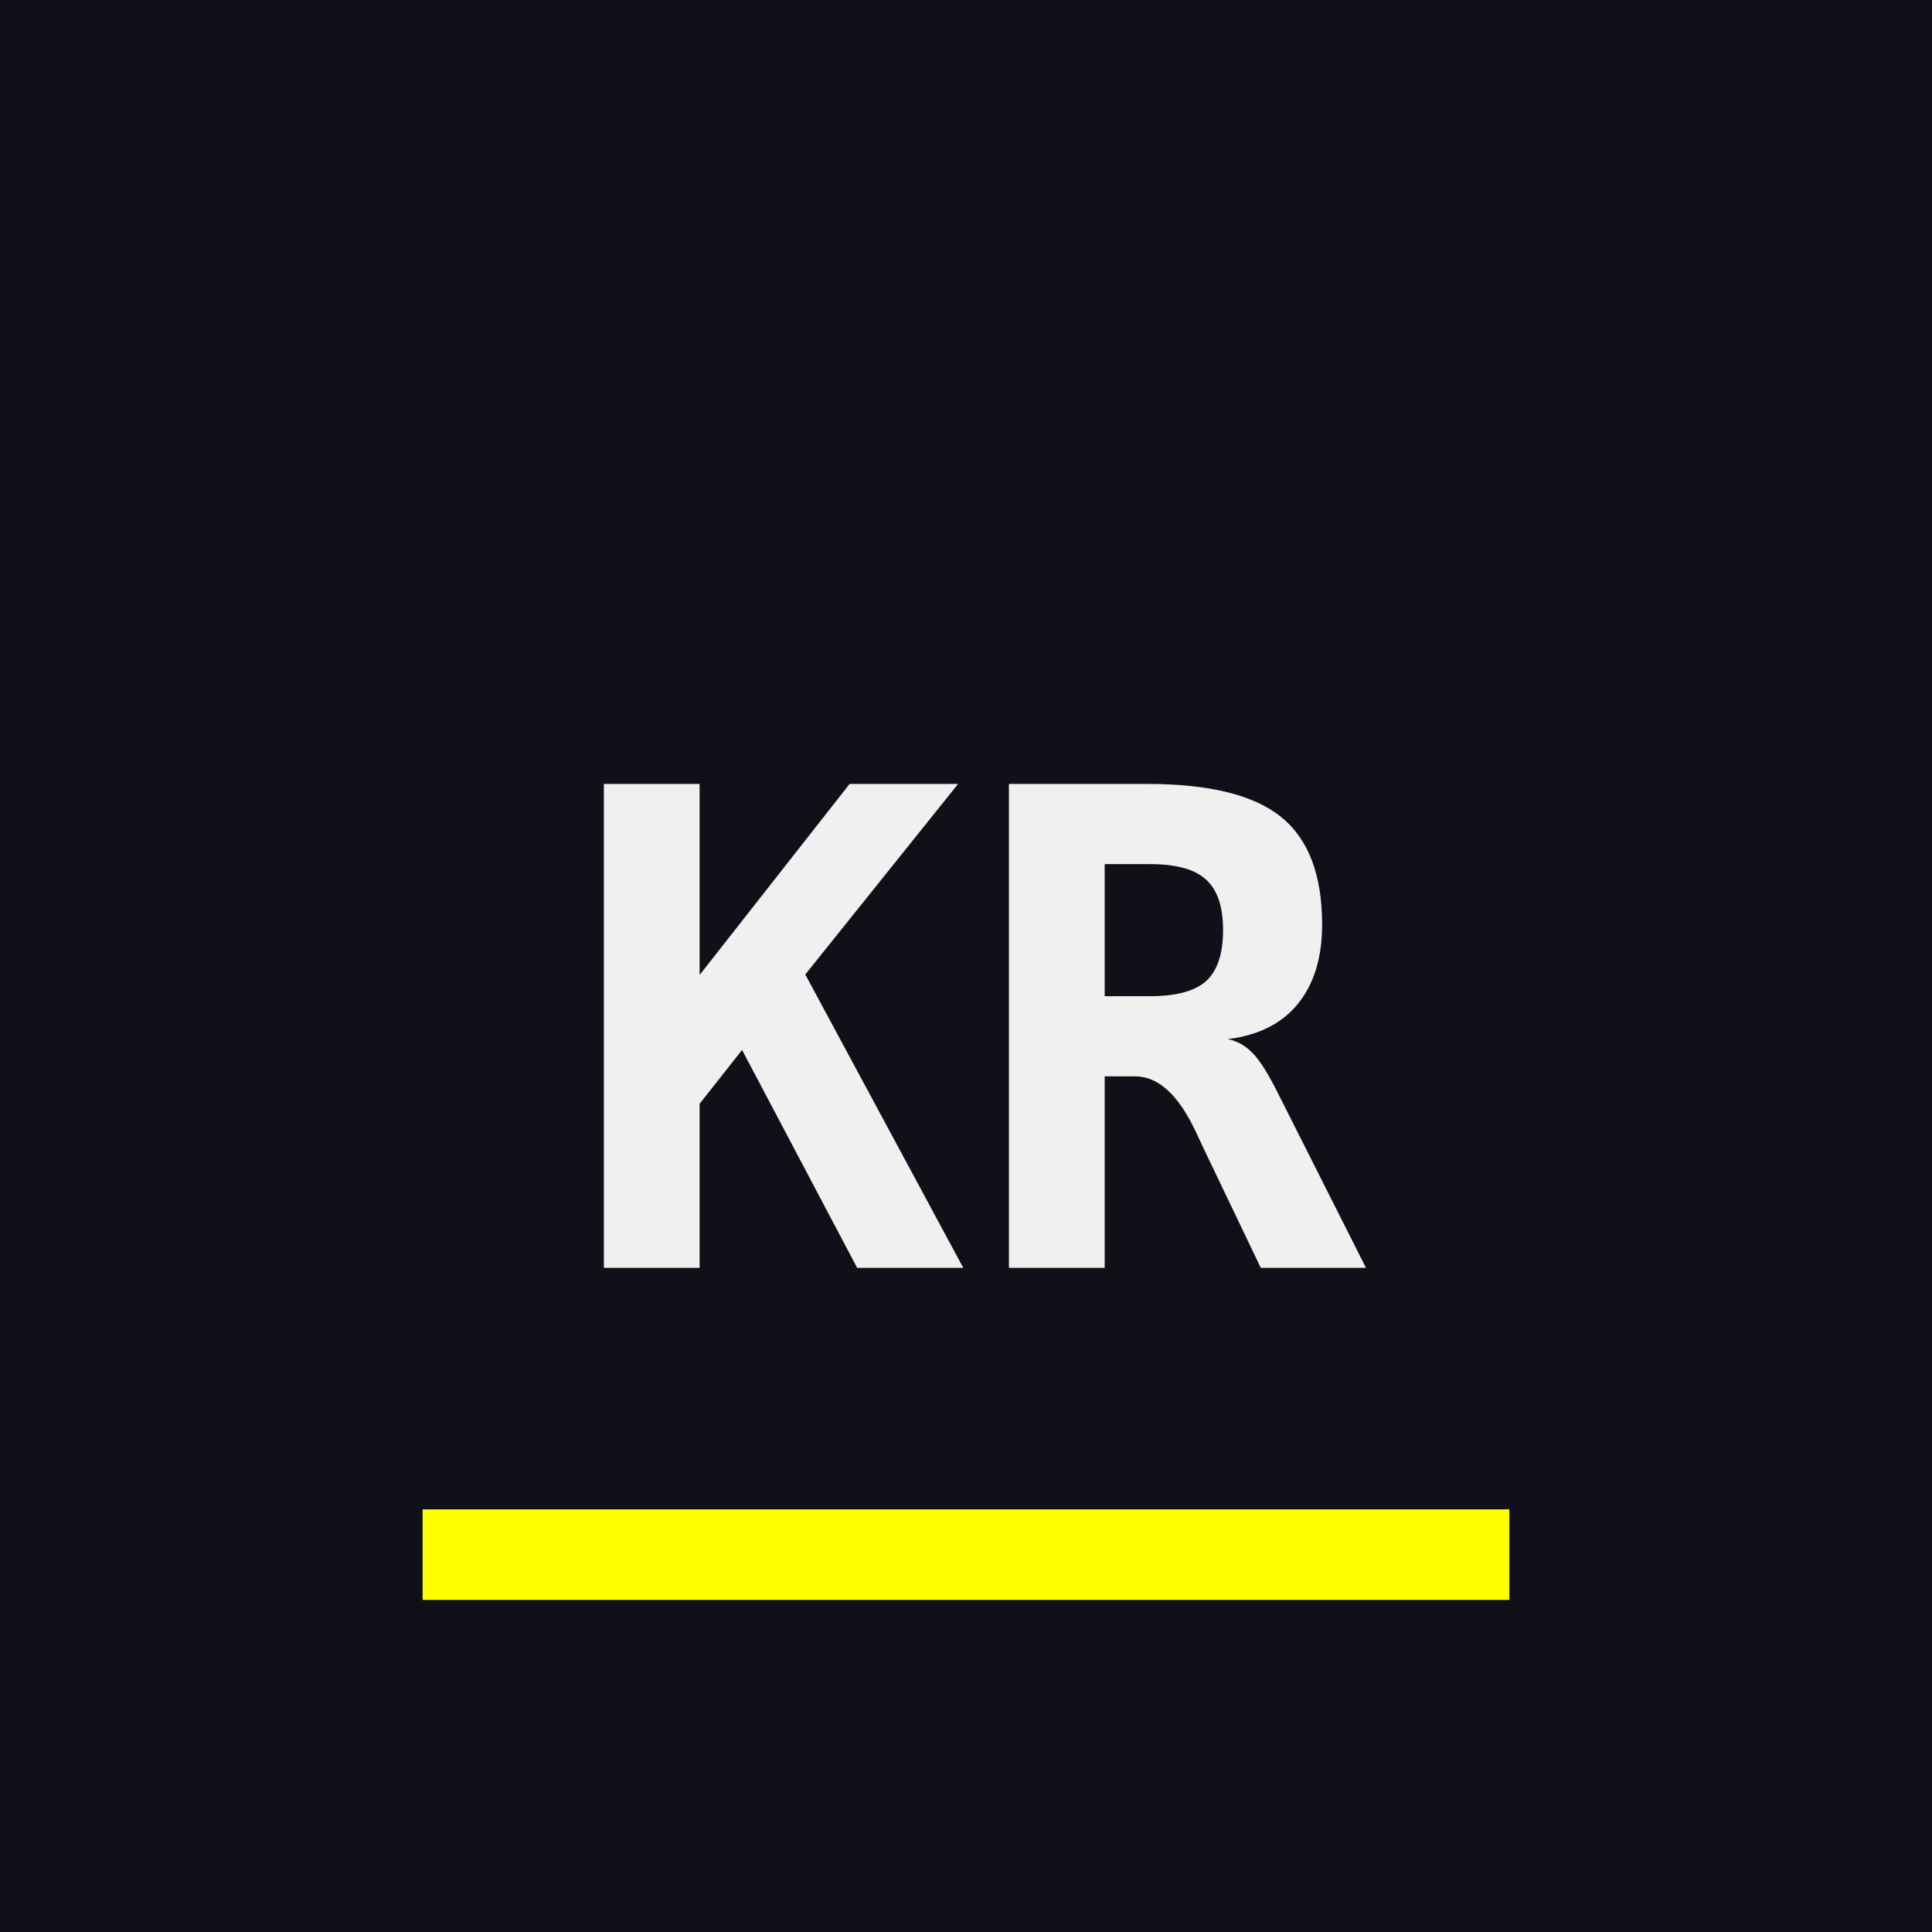
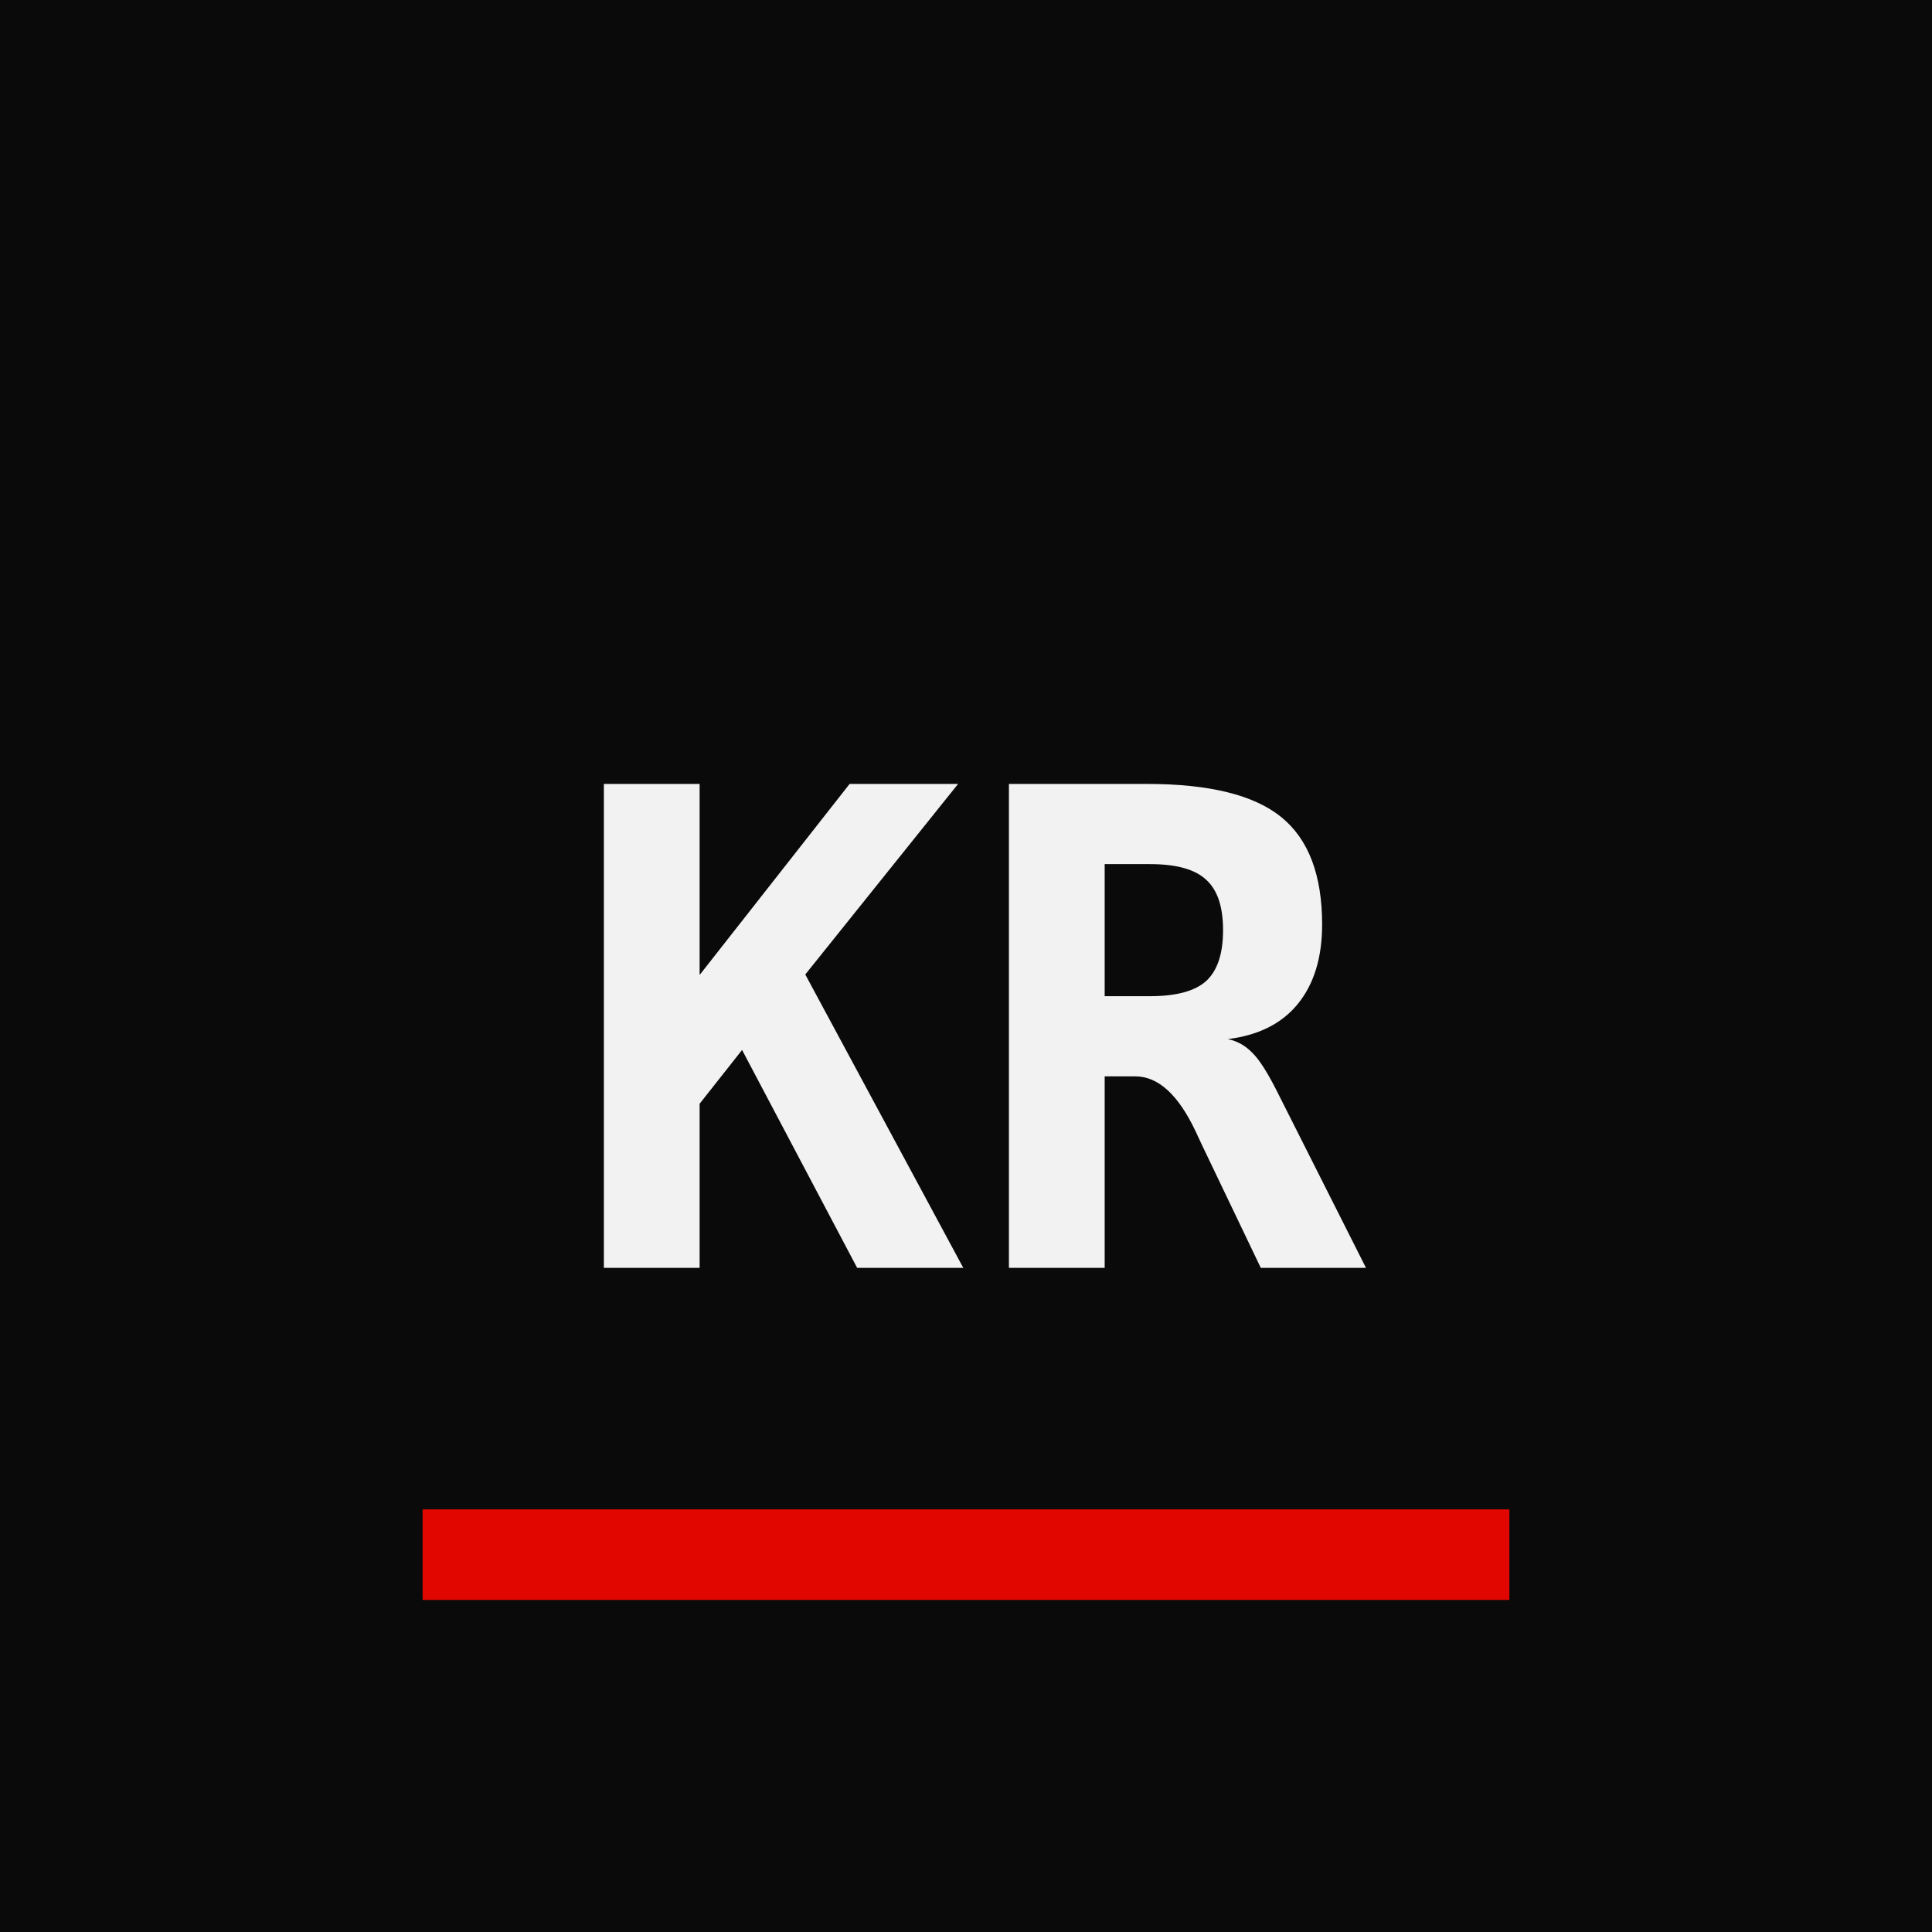
<svg xmlns="http://www.w3.org/2000/svg" viewBox="0 0 64 64">
-   <rect width="64" height="64" fill="#101018" />
-   <text x="32" y="42" font-family="'IBM Plex Mono', monospace" font-size="22" font-weight="600" fill="#F0F0F0" text-anchor="middle">KR</text>
-   <rect x="14" y="50" width="36" height="3" fill="#FFFF00" />
+   <rect width="64" height="64" fill="#0a0a0a" />
+   <text x="32" y="42" font-family="'IBM Plex Mono', monospace" font-size="22" font-weight="600" fill="#F2F2F2" text-anchor="middle">KR</text>
+   <rect x="14" y="50" width="36" height="3" fill="#E10600" />
</svg>
